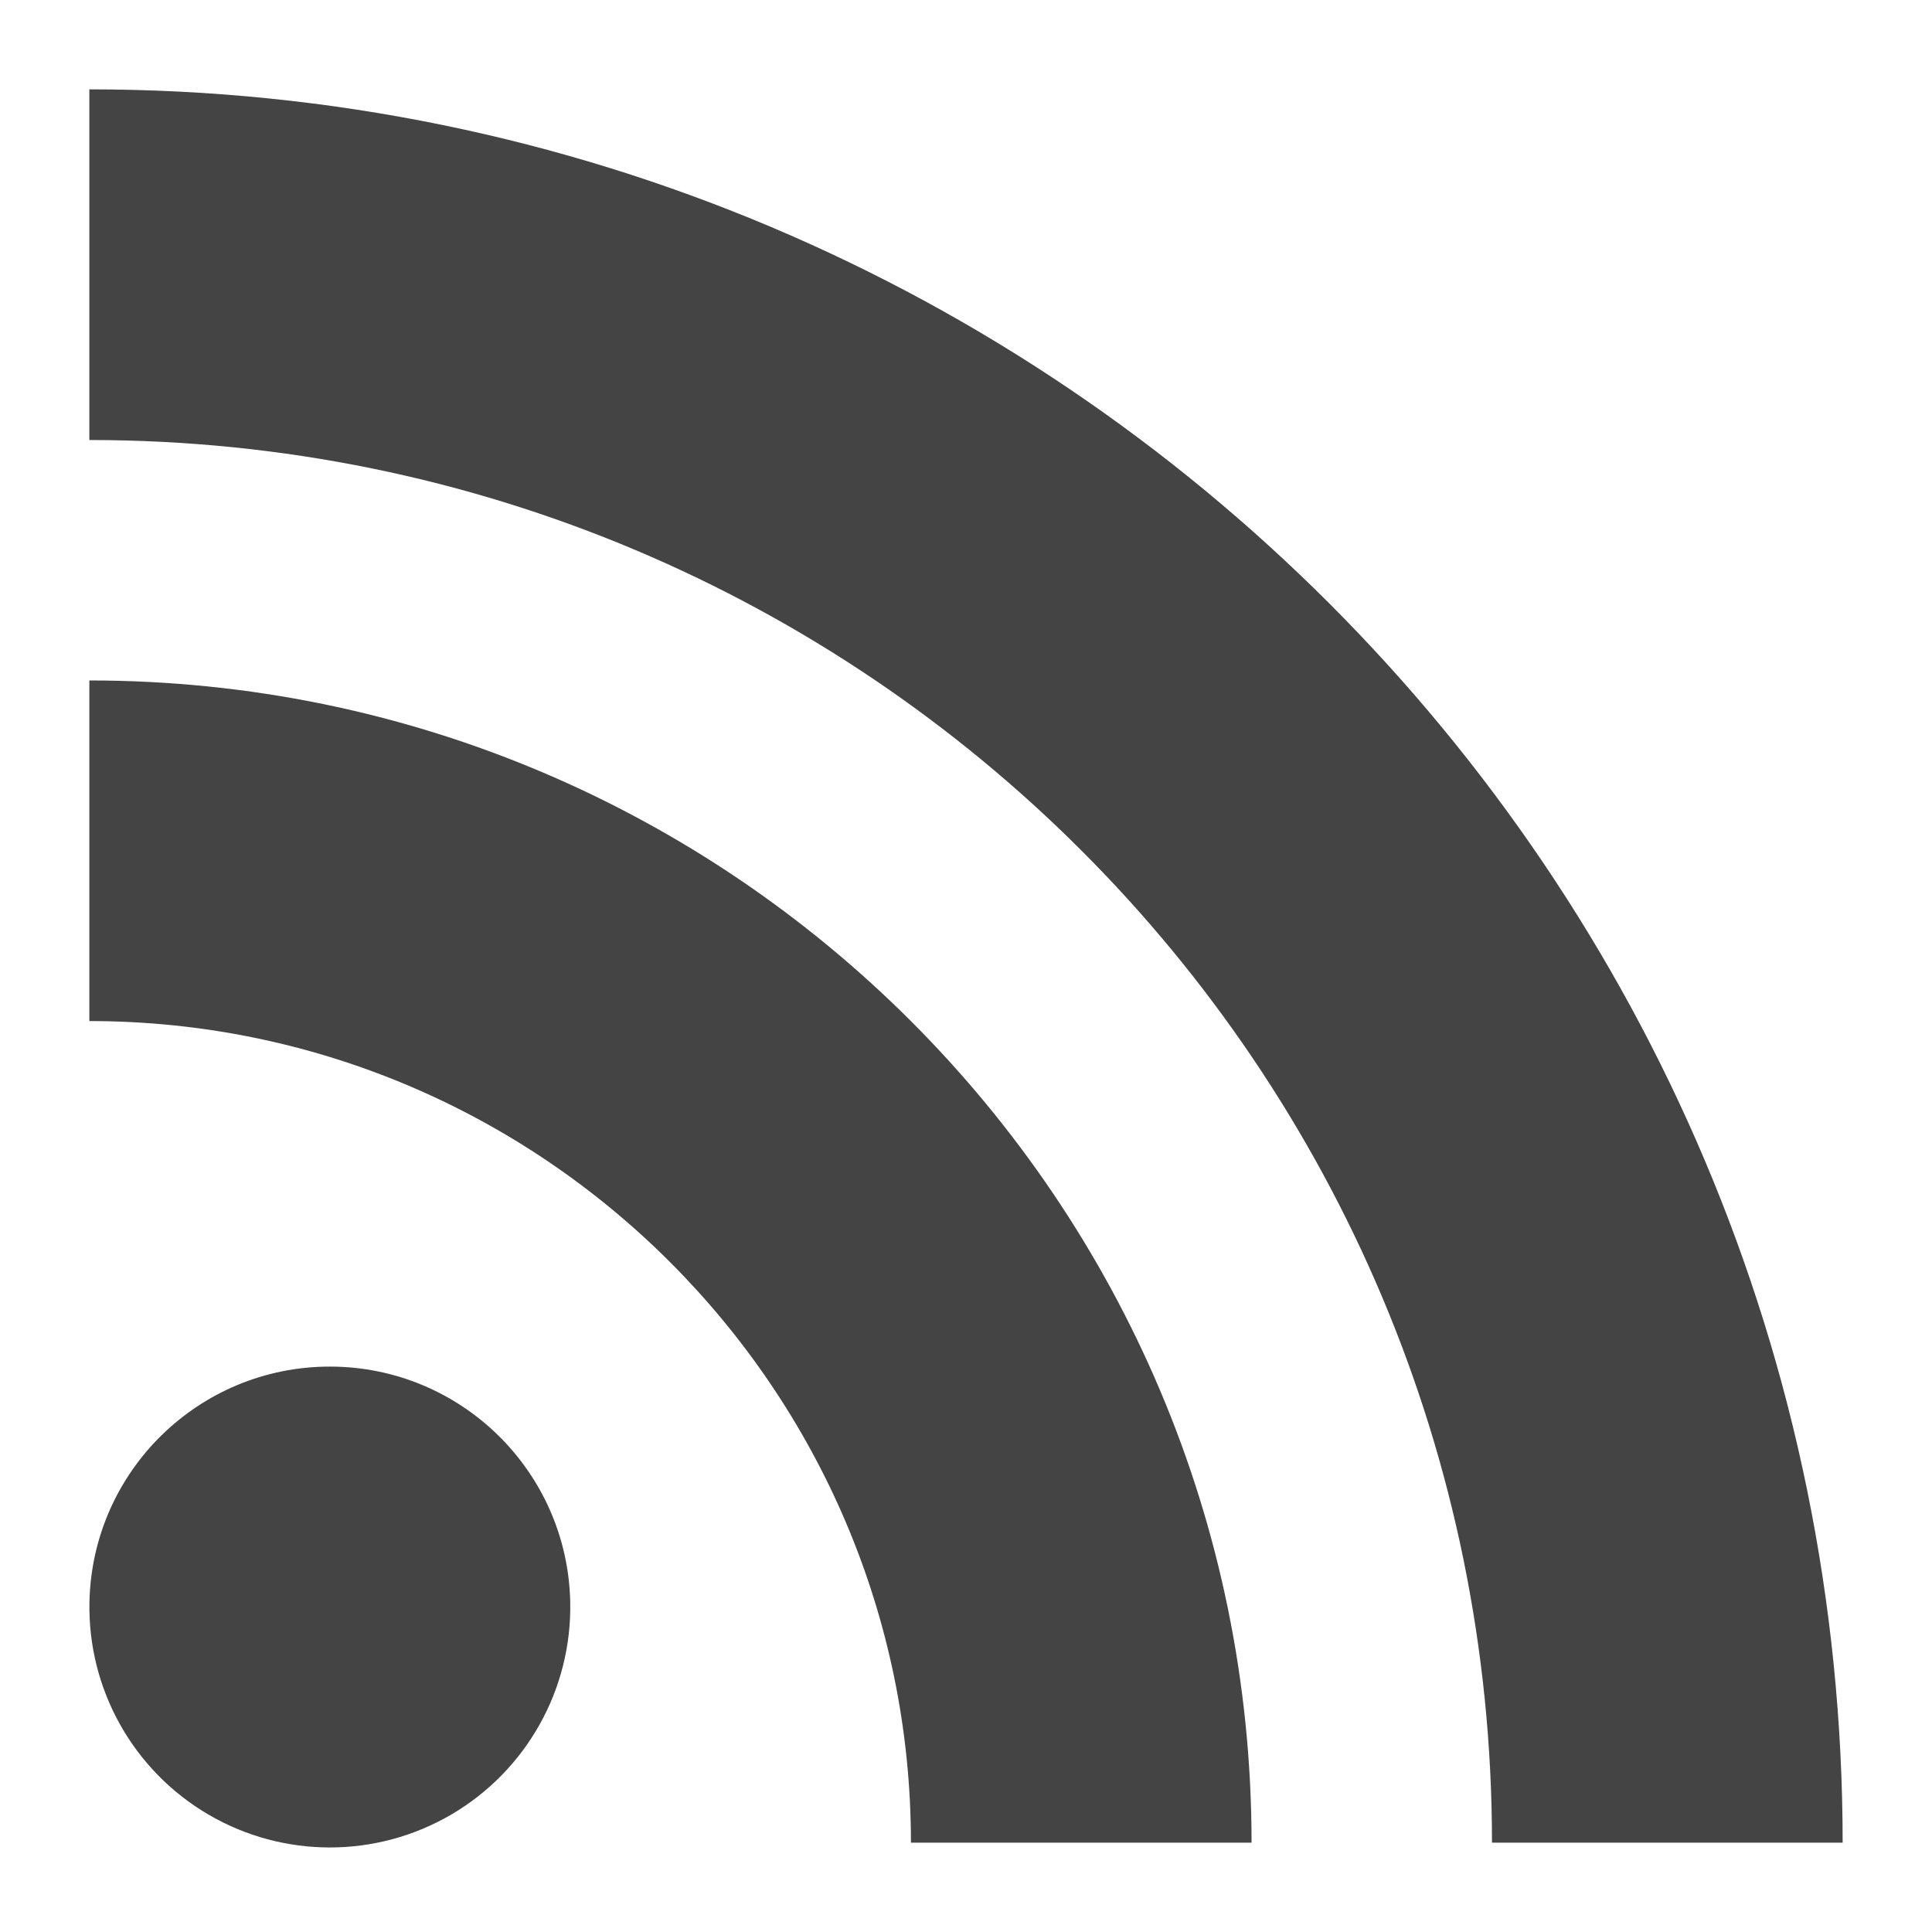
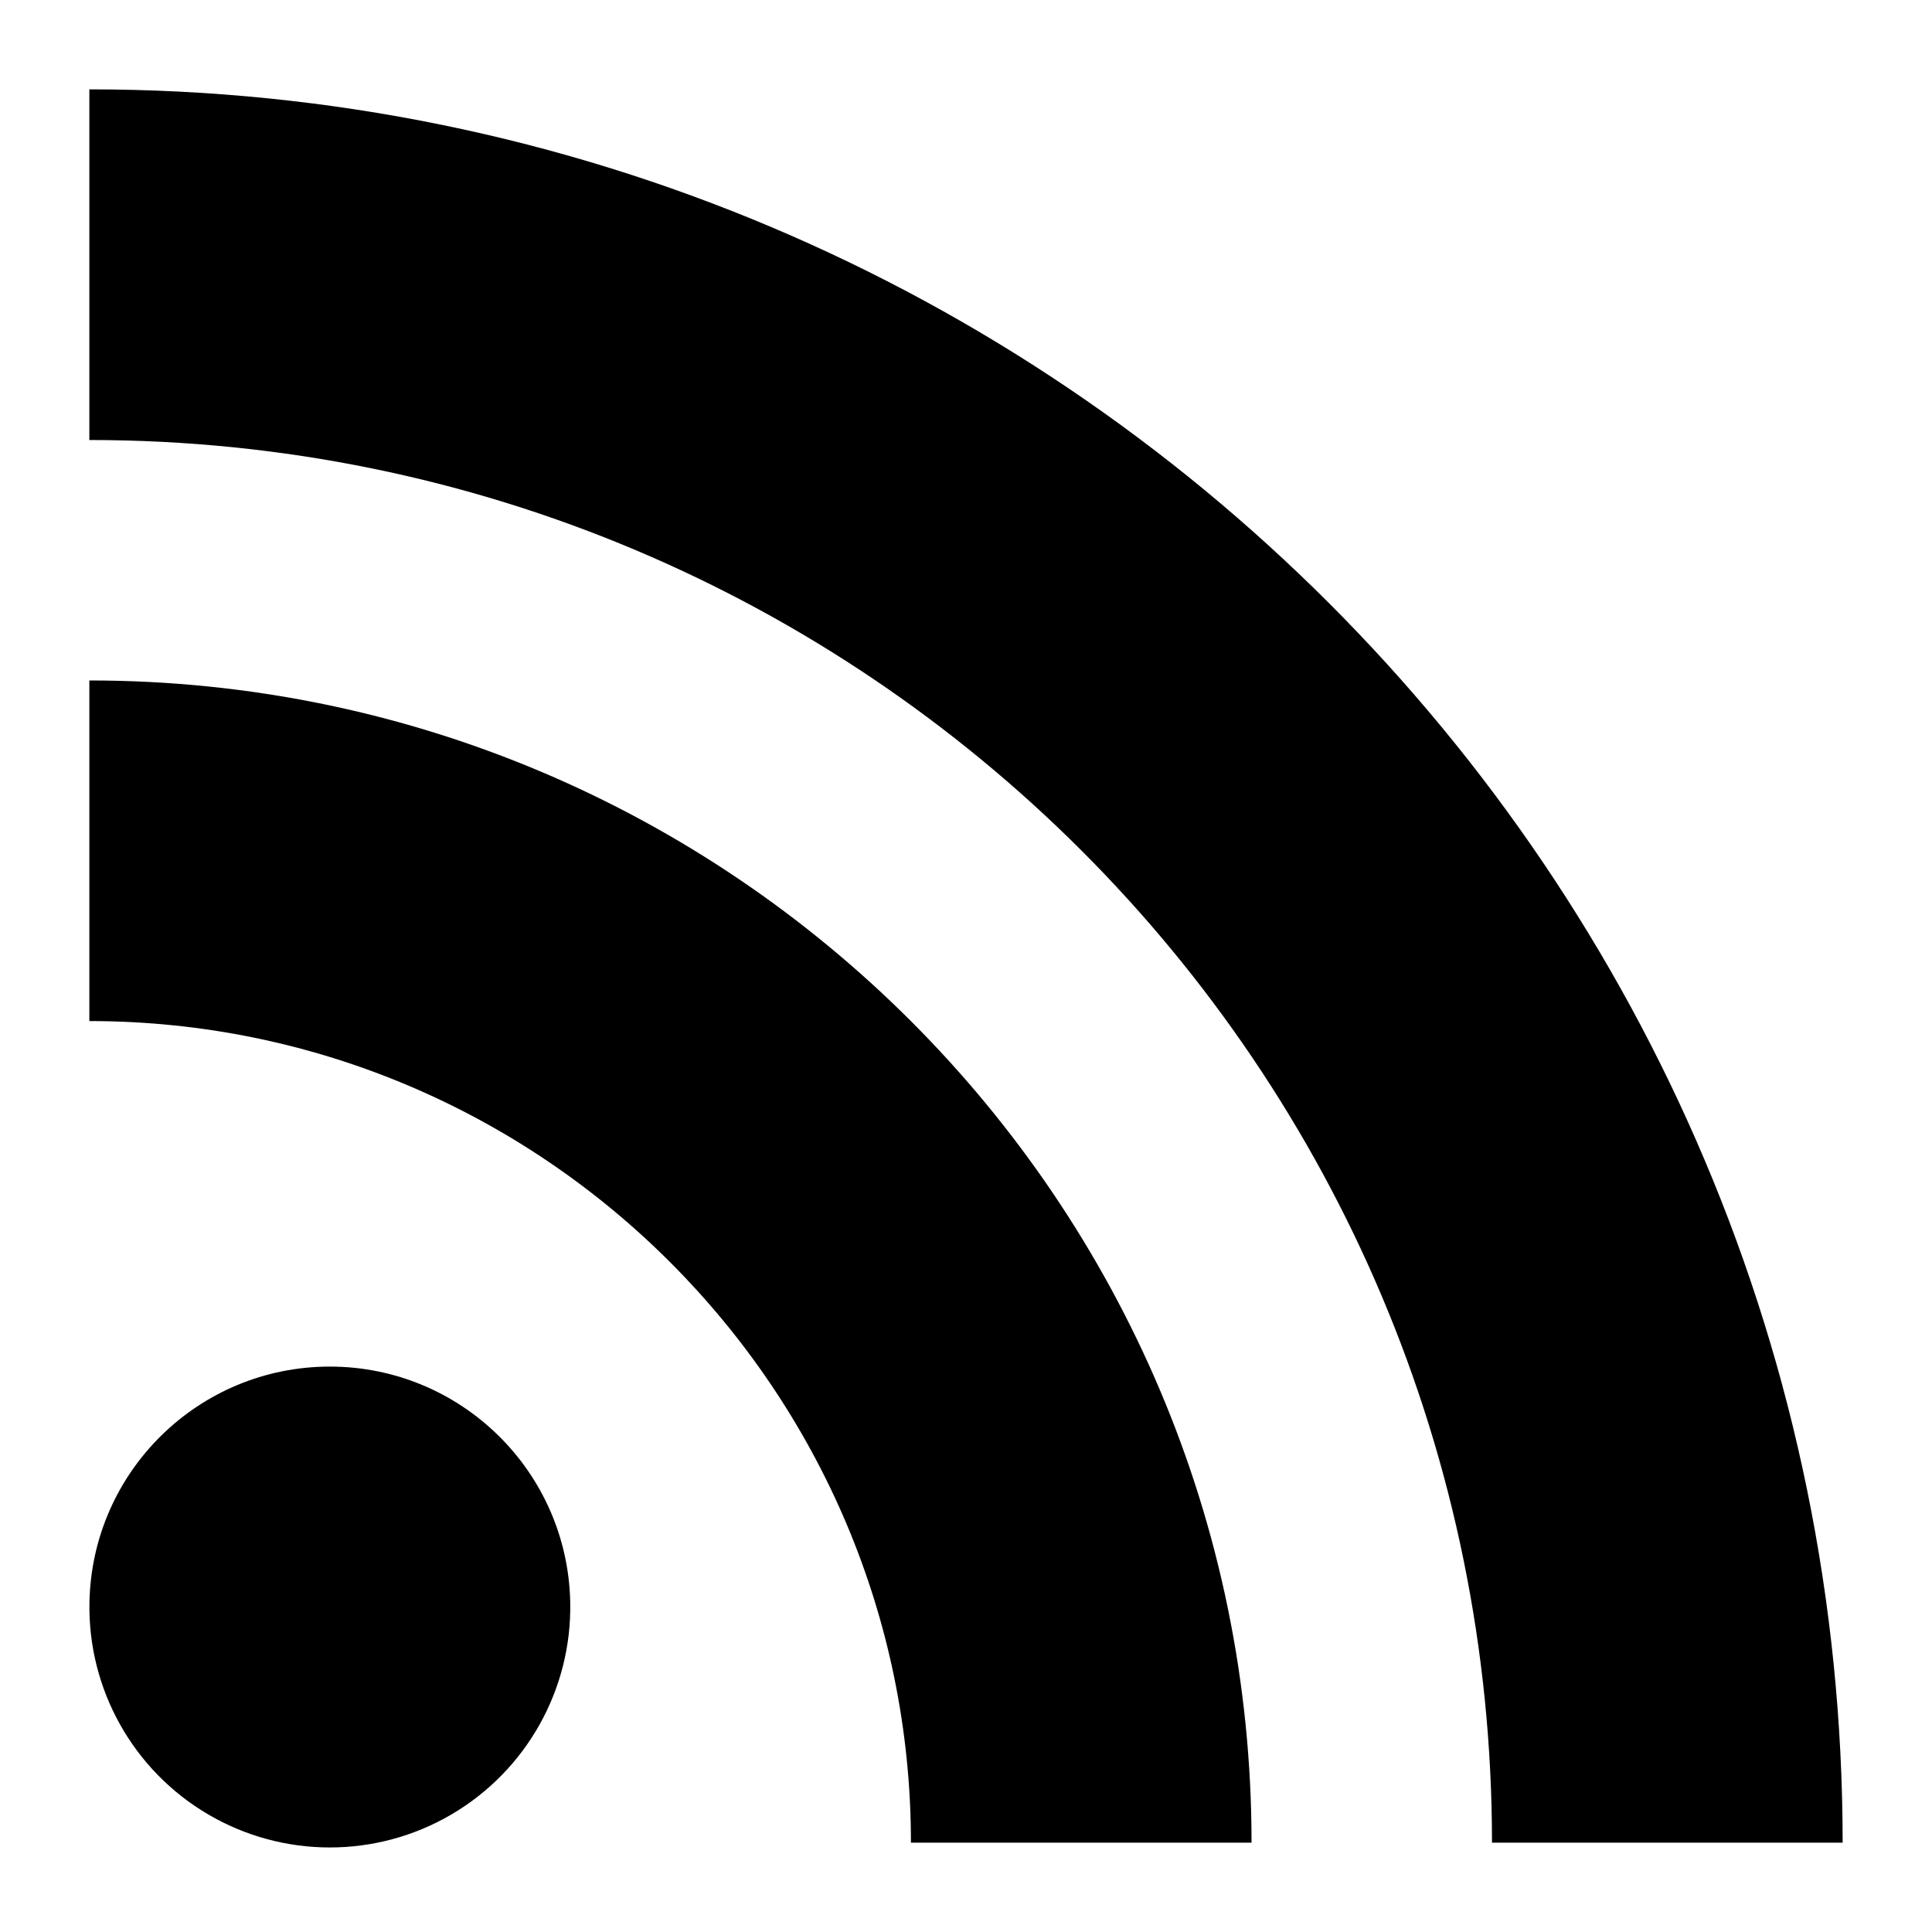
<svg xmlns="http://www.w3.org/2000/svg" width="20" height="20" class="icon">
-   <path fill="#444" d="M5.903 16.586a2.489 2.489 0 1 1-4.977 0 2.489 2.489 0 0 1 4.977 0zm7.053 2.489H9.43c0-4.688-3.817-8.505-8.505-8.505V7.044c6.638 0 12.031 5.393 12.031 12.031z" />
-   <path fill="#444" d="M15.445 19.075c0-8.028-6.493-14.52-14.52-14.52V.925c10.019 0 18.15 8.131 18.15 18.15h-3.63z" />
+   <path fill="currentColor" d="M5.903 16.586a2.489 2.489 0 1 1-4.977 0 2.489 2.489 0 0 1 4.977 0zm7.053 2.489H9.43c0-4.688-3.817-8.505-8.505-8.505V7.044c6.638 0 12.031 5.393 12.031 12.031z" />
+   <path fill="currentColor" d="M15.445 19.075c0-8.028-6.493-14.52-14.52-14.52V.925c10.019 0 18.15 8.131 18.15 18.15h-3.63z" />
</svg>
